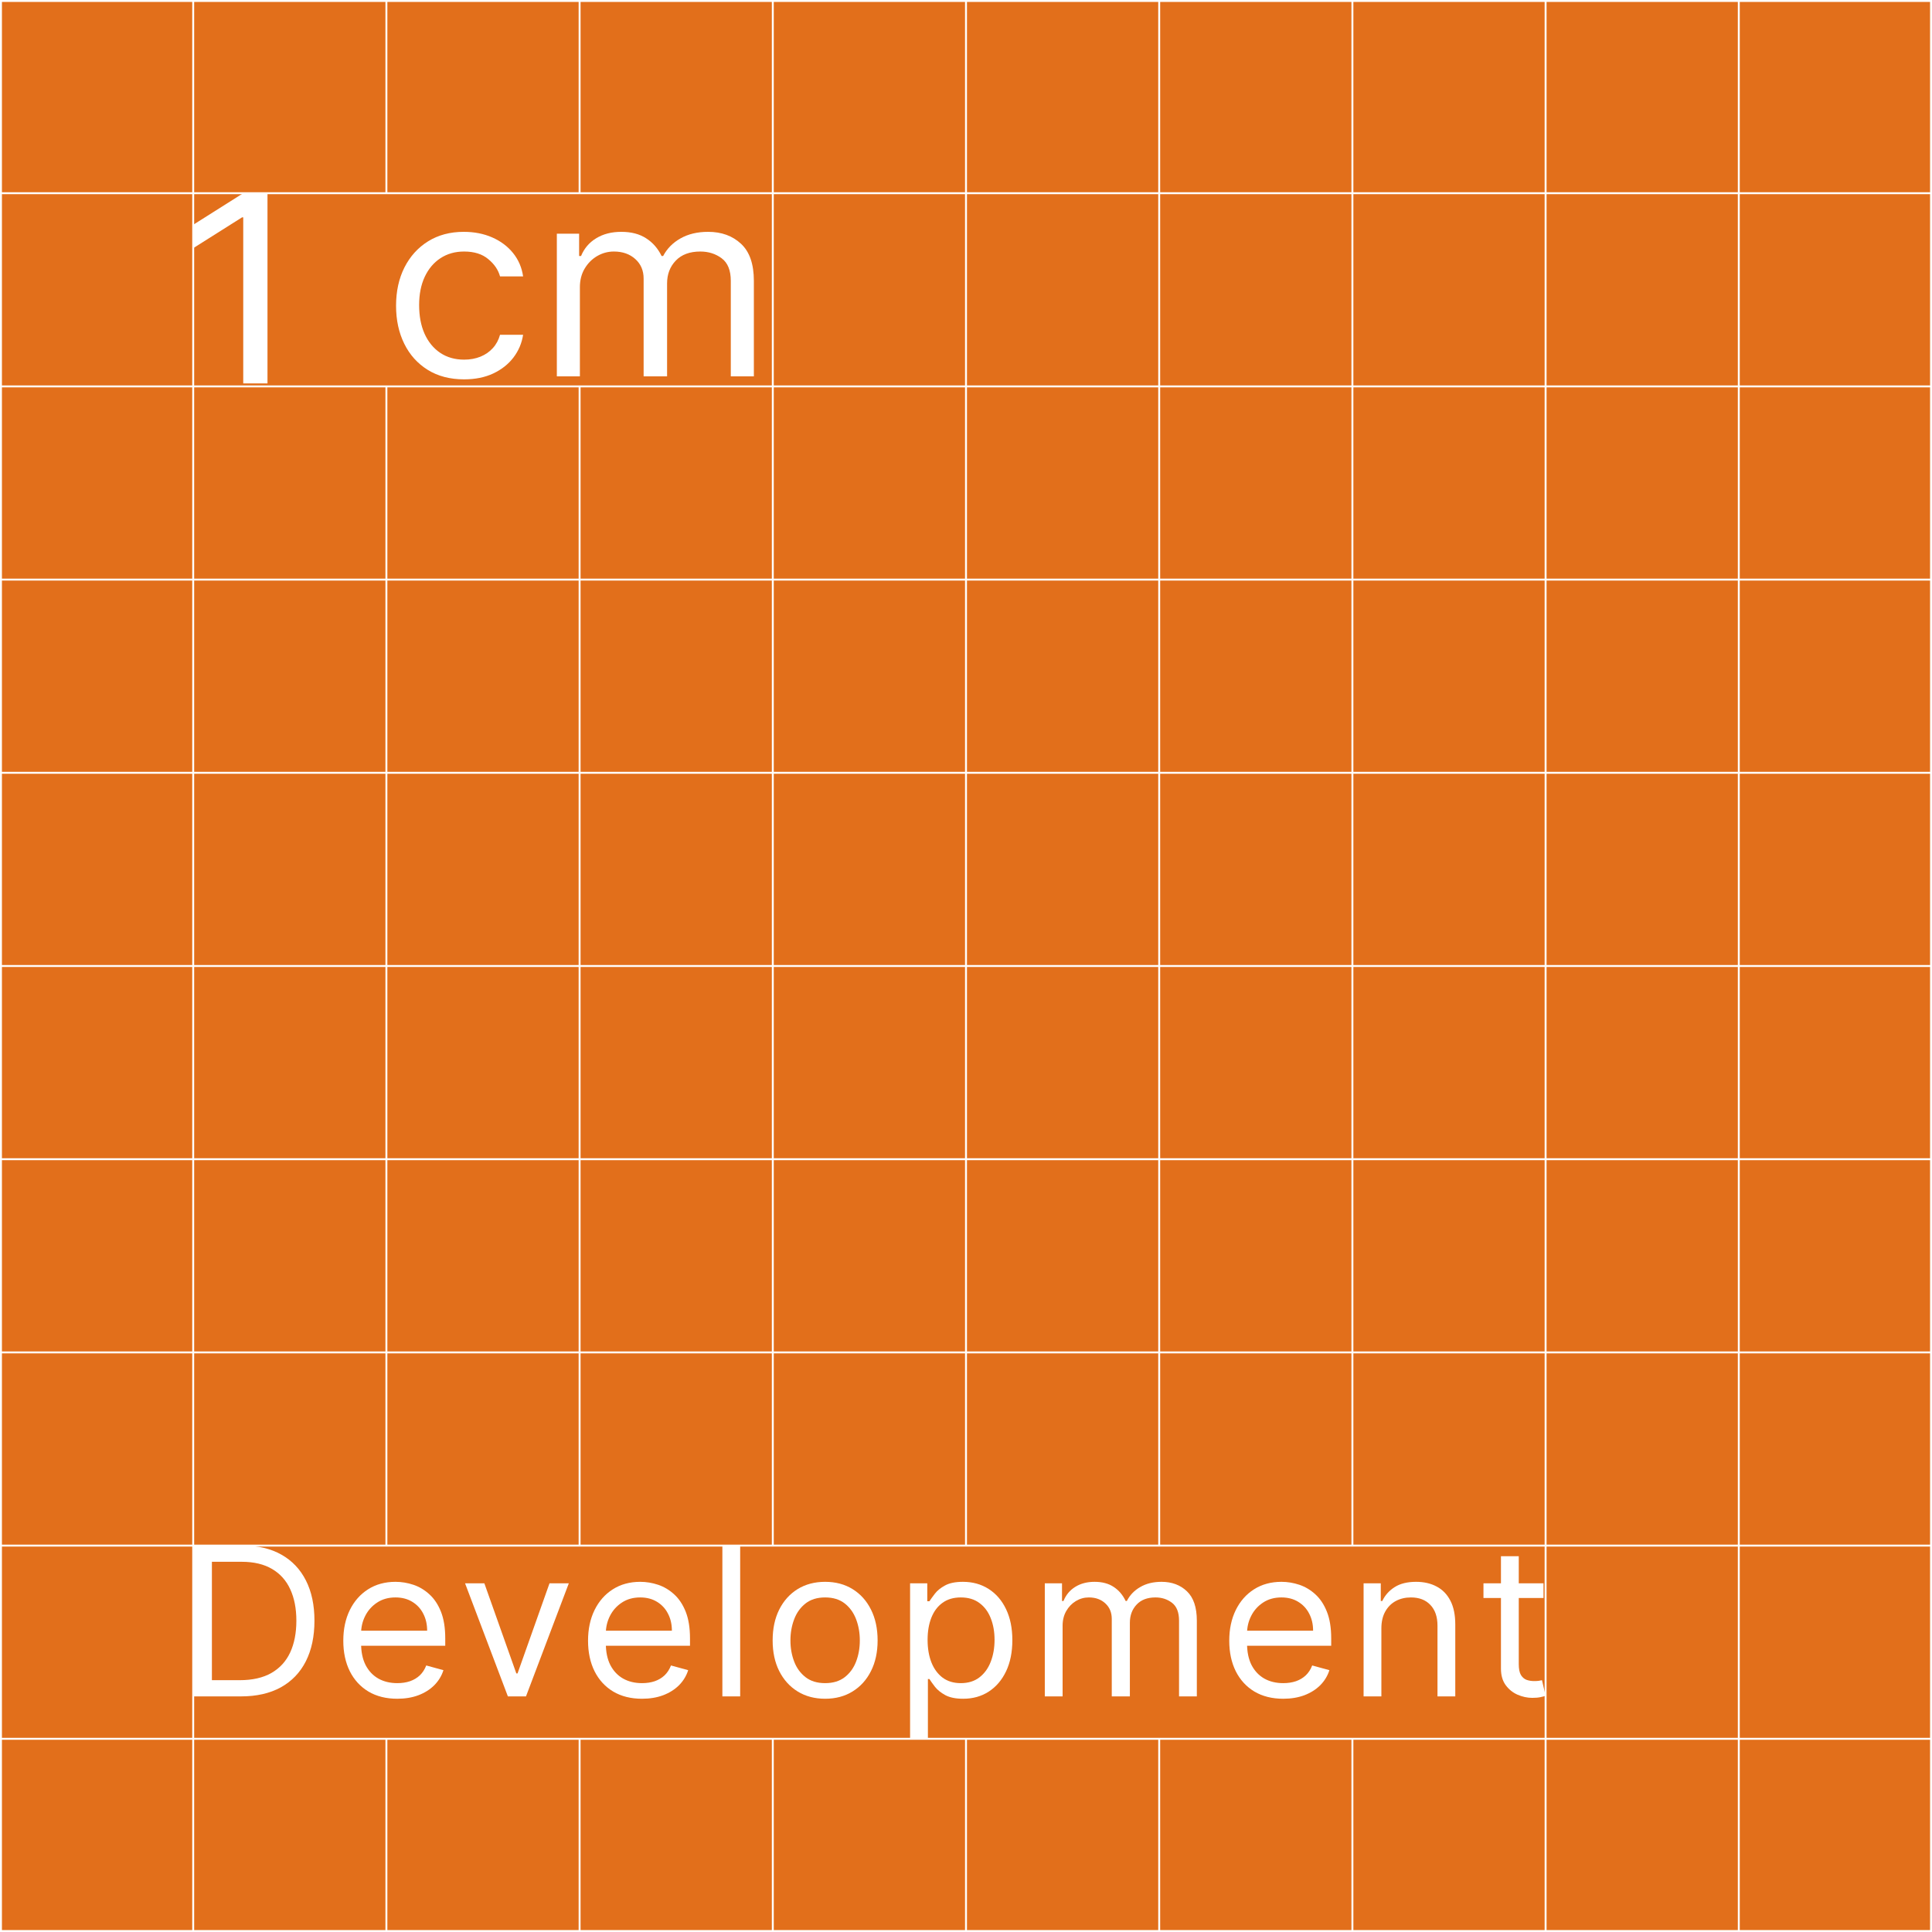
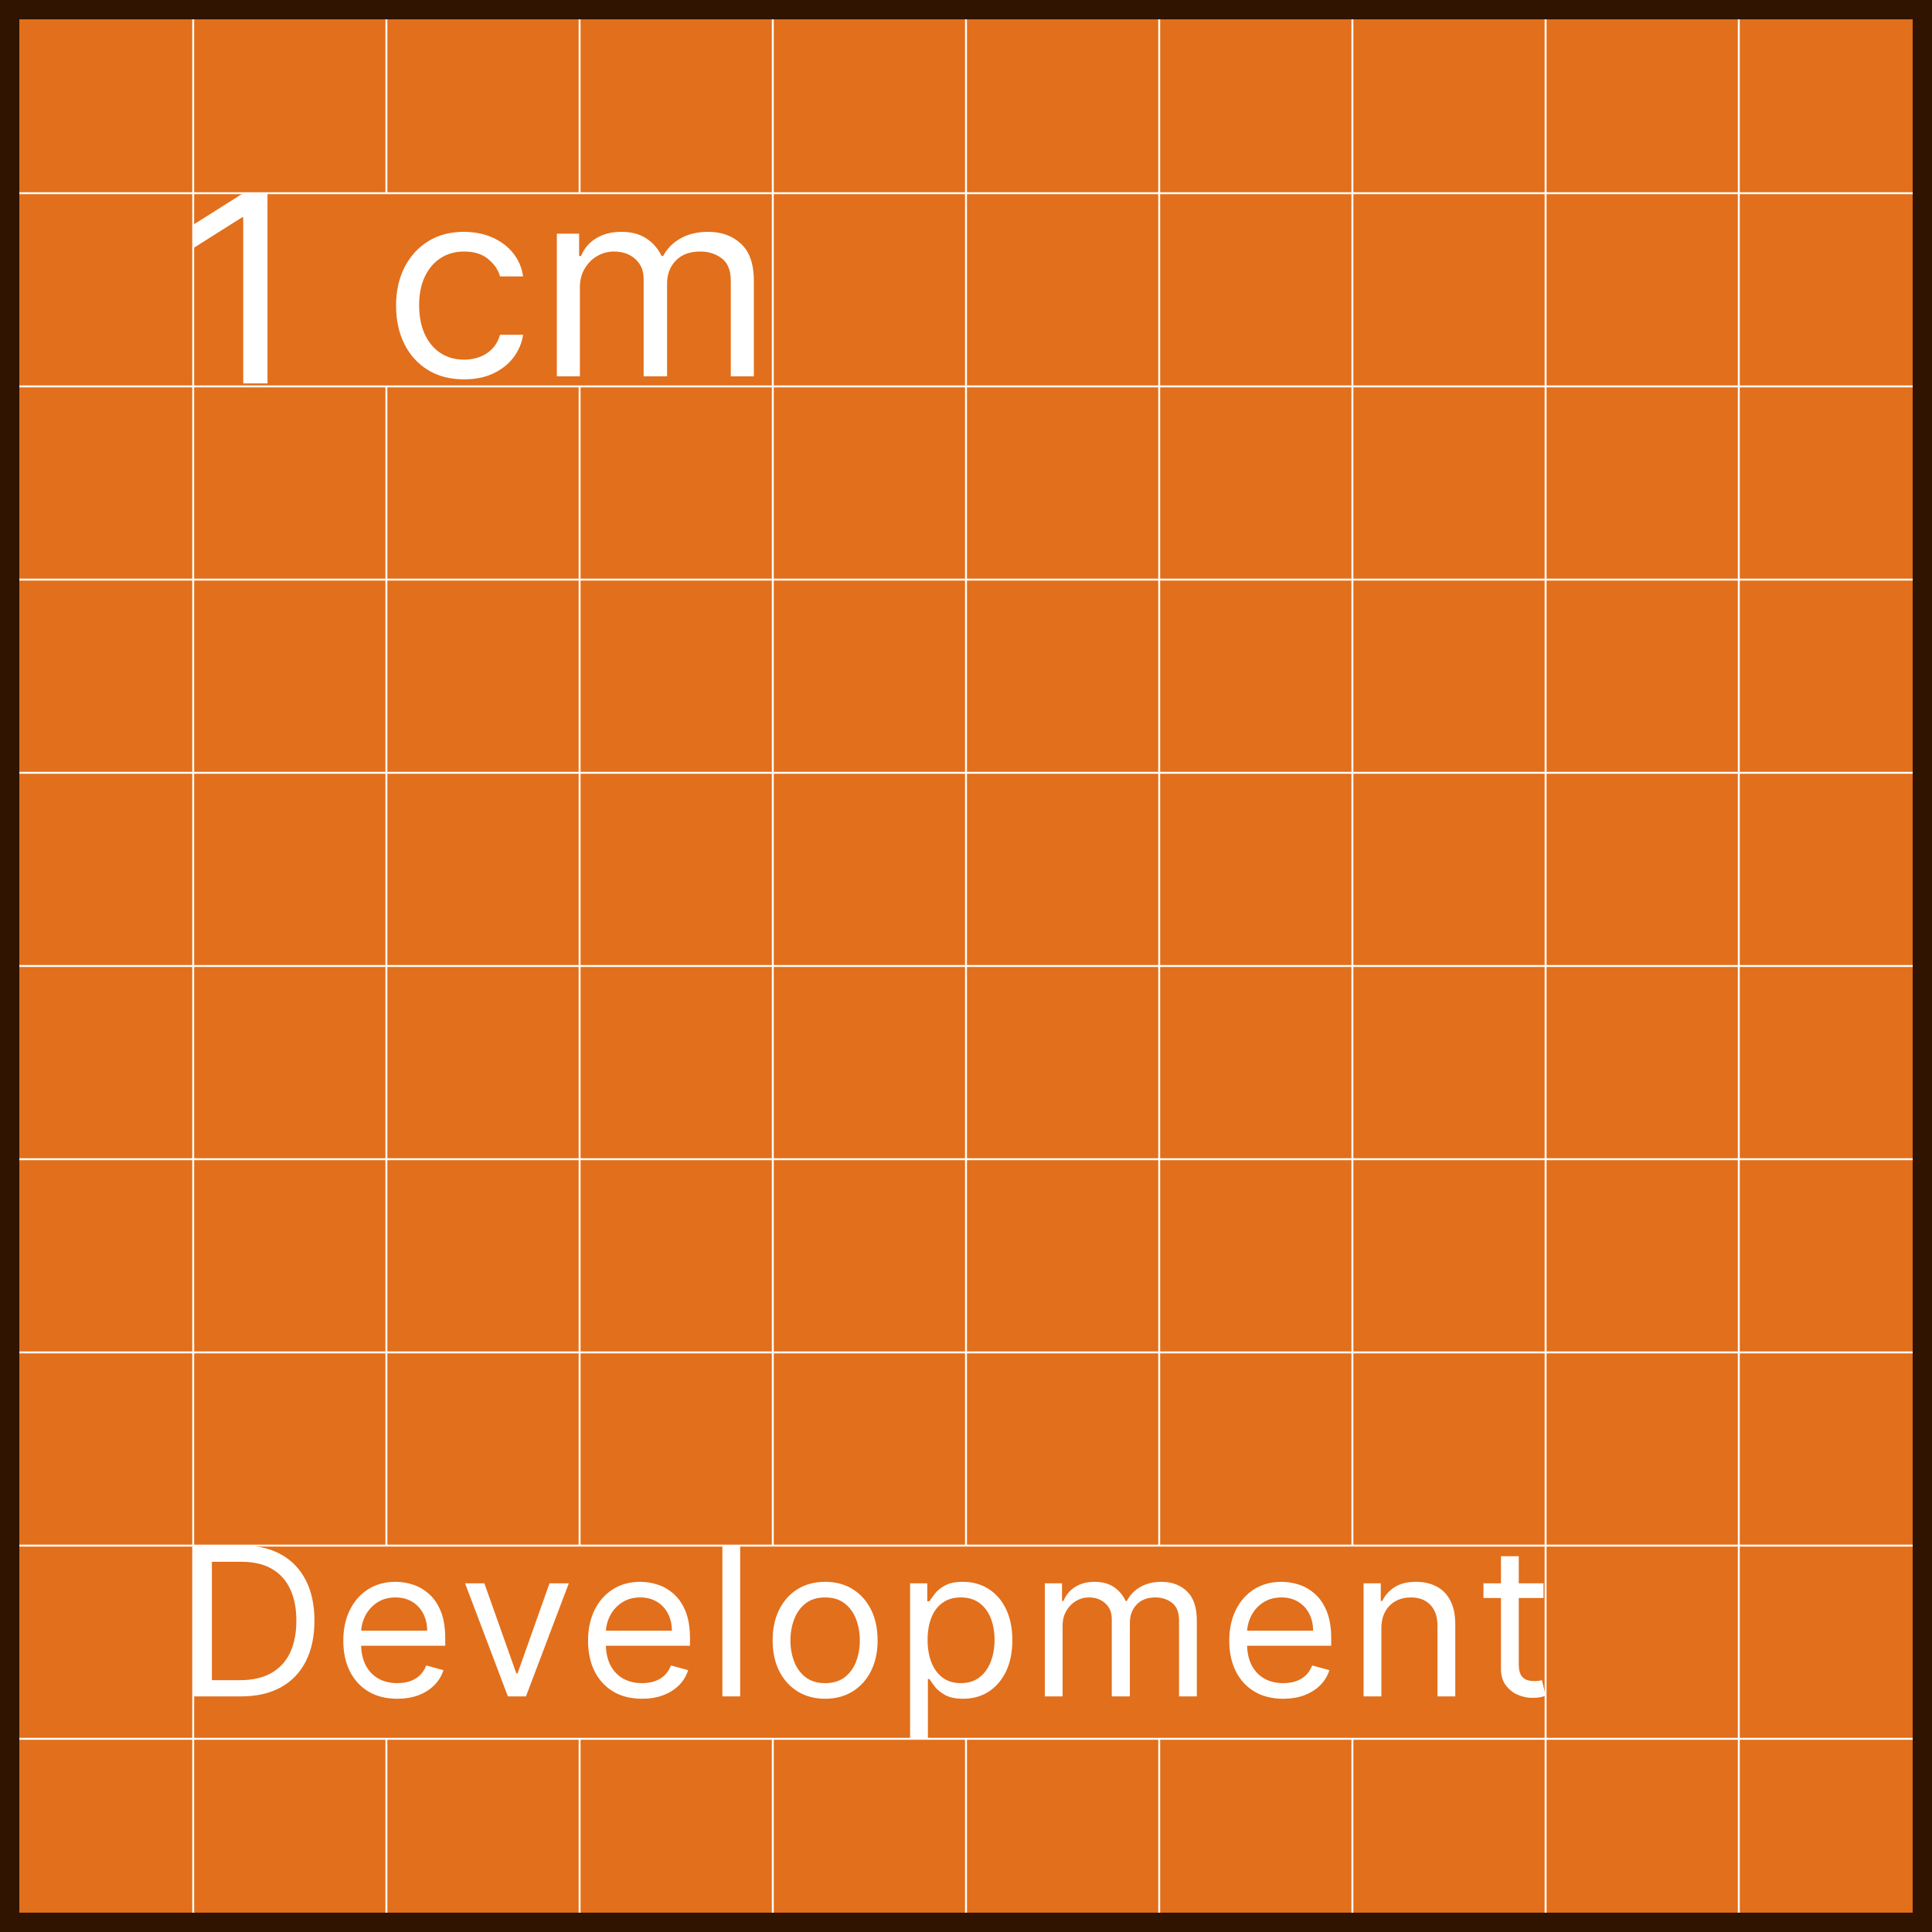
<svg xmlns="http://www.w3.org/2000/svg" width="100" height="100" viewBox="0 0 100 100" fill="none">
  <g clip-path="url(#clip0_6_2)">
    <rect width="100" height="100" fill="#E26F1B" />
    <path d="M20 0V100" stroke="white" stroke-width="0.1" />
    <path d="M10 0V100" stroke="white" stroke-width="0.1" />
    <path d="M40 0V100" stroke="white" stroke-width="0.1" />
    <path d="M30 0V100" stroke="white" stroke-width="0.1" />
    <path d="M60 0V100" stroke="white" stroke-width="0.1" />
    <path d="M50 0V100" stroke="white" stroke-width="0.1" />
    <path d="M80 0V100" stroke="white" stroke-width="0.1" />
    <path d="M70 0V100" stroke="white" stroke-width="0.1" />
    <path d="M100 0V100" stroke="white" stroke-width="0.1" />
    <path d="M90 0V100" stroke="white" stroke-width="0.1" />
    <path d="M0 80H100" stroke="white" stroke-width="0.1" />
    <path d="M0 90H100" stroke="white" stroke-width="0.1" />
    <path d="M0 60L100 60" stroke="white" stroke-width="0.1" />
    <path d="M0 70H100" stroke="white" stroke-width="0.1" />
    <path d="M0 40L100 40" stroke="white" stroke-width="0.1" />
    <path d="M0 50L100 50" stroke="white" stroke-width="0.1" />
    <path d="M0 20L100 20" stroke="white" stroke-width="0.1" />
    <path d="M0 30L100 30" stroke="white" stroke-width="0.1" />
    <path d="M0 10L100 10" stroke="white" stroke-width="0.1" />
    <mask id="path-22-inside-1_6_2" fill="white">
      <path d="M10 10H40V20H10V10Z" />
    </mask>
    <path d="M10 10H40V20H10V10Z" fill="#E26F1B" />
    <path d="M10 10V9.95H9.95V10H10ZM40 10H40.05V9.95H40V10ZM40 20V20.05H40.05V20H40ZM10 20H9.95V20.05H10V20ZM10 10.05H40V9.95H10V10.05ZM39.95 10V20H40.05V10H39.95ZM40 19.95H10V20.05H40V19.95ZM10.05 20V10H9.95V20H10.05Z" fill="white" mask="url(#path-22-inside-1_6_2)" />
    <mask id="path-24-inside-2_6_2" fill="white">
      <path d="M10 80H80V90H10V80Z" />
    </mask>
    <path d="M10 80H80V90H10V80Z" fill="#E26F1B" />
    <path d="M10 80V79.95H9.95V80H10ZM80 80H80.05V79.95H80V80ZM80 90V90.05H80.05V90H80ZM10 90H9.95V90.05H10V90ZM10 80.05H80V79.95H10V80.05ZM79.95 80V90H80.05V80H79.95ZM80 89.95H10V90.05H80V89.95ZM10.05 90V80H9.95V90H10.05Z" fill="white" mask="url(#path-24-inside-2_6_2)" />
    <path d="M12.467 87.805H10V80H12.576C13.351 80 14.015 80.156 14.567 80.469C15.118 80.779 15.541 81.225 15.835 81.806C16.129 82.386 16.276 83.079 16.276 83.887C16.276 84.7 16.128 85.4 15.831 85.987C15.535 86.571 15.103 87.021 14.536 87.336C13.968 87.649 13.279 87.805 12.467 87.805ZM10.968 86.966H12.404C13.065 86.966 13.613 86.842 14.048 86.593C14.482 86.344 14.806 85.99 15.02 85.53C15.233 85.07 15.34 84.522 15.34 83.887C15.34 83.257 15.234 82.715 15.023 82.26C14.813 81.803 14.498 81.452 14.079 81.208C13.66 80.962 13.138 80.838 12.514 80.838H10.968V86.966Z" fill="white" />
    <path d="M20.564 87.927C19.986 87.927 19.488 87.802 19.069 87.553C18.652 87.302 18.331 86.951 18.105 86.501C17.881 86.049 17.769 85.523 17.769 84.924C17.769 84.324 17.881 83.796 18.105 83.338C18.331 82.879 18.646 82.52 19.049 82.264C19.455 82.005 19.929 81.875 20.47 81.875C20.782 81.875 21.091 81.926 21.395 82.027C21.7 82.129 21.977 82.294 22.226 82.523C22.476 82.749 22.675 83.049 22.824 83.422C22.972 83.796 23.046 84.256 23.046 84.802V85.183H18.425V84.406H22.109C22.109 84.075 22.042 83.781 21.906 83.521C21.774 83.262 21.584 83.058 21.337 82.908C21.092 82.758 20.803 82.683 20.47 82.683C20.103 82.683 19.786 82.772 19.518 82.95C19.252 83.125 19.048 83.354 18.905 83.636C18.762 83.918 18.69 84.22 18.69 84.543V85.061C18.69 85.503 18.768 85.878 18.924 86.185C19.083 86.49 19.303 86.723 19.584 86.883C19.865 87.04 20.192 87.119 20.564 87.119C20.806 87.119 21.024 87.086 21.219 87.02C21.417 86.951 21.588 86.85 21.731 86.715C21.874 86.578 21.984 86.407 22.062 86.204L22.952 86.448C22.859 86.743 22.701 87.002 22.48 87.226C22.259 87.447 21.986 87.619 21.66 87.744C21.335 87.866 20.97 87.927 20.564 87.927Z" fill="white" />
    <path d="M29.442 81.951L27.225 87.805H26.288L24.071 81.951H25.07L26.725 86.616H26.788L28.443 81.951H29.442Z" fill="white" />
    <path d="M33.232 87.927C32.654 87.927 32.156 87.802 31.737 87.553C31.32 87.302 30.999 86.951 30.773 86.501C30.549 86.049 30.437 85.523 30.437 84.924C30.437 84.324 30.549 83.796 30.773 83.338C30.999 82.879 31.314 82.52 31.717 82.264C32.123 82.005 32.597 81.875 33.138 81.875C33.45 81.875 33.759 81.926 34.063 82.027C34.367 82.129 34.645 82.294 34.894 82.523C35.144 82.749 35.343 83.049 35.492 83.422C35.64 83.796 35.714 84.256 35.714 84.802V85.183H31.093V84.406H34.777C34.777 84.075 34.71 83.781 34.574 83.521C34.442 83.262 34.252 83.058 34.005 82.908C33.76 82.758 33.471 82.683 33.138 82.683C32.771 82.683 32.454 82.772 32.186 82.95C31.92 83.125 31.716 83.354 31.573 83.636C31.43 83.918 31.358 84.22 31.358 84.543V85.061C31.358 85.503 31.436 85.878 31.592 86.185C31.751 86.49 31.971 86.723 32.252 86.883C32.533 87.04 32.86 87.119 33.232 87.119C33.474 87.119 33.692 87.086 33.887 87.02C34.085 86.951 34.256 86.85 34.399 86.715C34.542 86.578 34.652 86.407 34.73 86.204L35.62 86.448C35.527 86.743 35.369 87.002 35.148 87.226C34.927 87.447 34.654 87.619 34.328 87.744C34.003 87.866 33.638 87.927 33.232 87.927Z" fill="white" />
    <path d="M38.311 80V87.805H37.39V80H38.311Z" fill="white" />
    <path d="M42.709 87.927C42.168 87.927 41.693 87.801 41.284 87.549C40.878 87.298 40.561 86.946 40.332 86.494C40.105 86.042 39.992 85.513 39.992 84.909C39.992 84.299 40.105 83.766 40.332 83.312C40.561 82.857 40.878 82.504 41.284 82.252C41.693 82.001 42.168 81.875 42.709 81.875C43.25 81.875 43.724 82.001 44.13 82.252C44.538 82.504 44.856 82.857 45.082 83.312C45.311 83.766 45.425 84.299 45.425 84.909C45.425 85.513 45.311 86.042 45.082 86.494C44.856 86.946 44.538 87.298 44.13 87.549C43.724 87.801 43.25 87.927 42.709 87.927ZM42.709 87.119C43.12 87.119 43.458 87.016 43.724 86.81C43.989 86.604 44.185 86.334 44.313 85.999C44.441 85.663 44.504 85.3 44.504 84.909C44.504 84.517 44.441 84.153 44.313 83.815C44.185 83.477 43.989 83.204 43.724 82.995C43.458 82.787 43.12 82.683 42.709 82.683C42.298 82.683 41.959 82.787 41.694 82.995C41.429 83.204 41.232 83.477 41.105 83.815C40.977 84.153 40.913 84.517 40.913 84.909C40.913 85.3 40.977 85.663 41.105 85.999C41.232 86.334 41.429 86.604 41.694 86.81C41.959 87.016 42.298 87.119 42.709 87.119Z" fill="white" />
    <path d="M47.106 90V81.951H47.996V82.881H48.106C48.173 82.779 48.267 82.65 48.387 82.492C48.509 82.332 48.683 82.19 48.91 82.066C49.139 81.939 49.448 81.875 49.839 81.875C50.343 81.875 50.788 81.998 51.173 82.245C51.559 82.491 51.859 82.84 52.075 83.293C52.291 83.745 52.399 84.278 52.399 84.893C52.399 85.513 52.291 86.051 52.075 86.505C51.859 86.958 51.56 87.308 51.177 87.557C50.795 87.804 50.354 87.927 49.854 87.927C49.469 87.927 49.161 87.865 48.929 87.74C48.698 87.613 48.519 87.469 48.394 87.309C48.27 87.147 48.173 87.012 48.106 86.906H48.028V90H47.106ZM48.012 84.878C48.012 85.32 48.078 85.71 48.211 86.048C48.344 86.383 48.538 86.646 48.792 86.837C49.048 87.025 49.36 87.119 49.729 87.119C50.114 87.119 50.436 87.02 50.693 86.822C50.954 86.621 51.149 86.352 51.279 86.014C51.412 85.673 51.478 85.295 51.478 84.878C51.478 84.466 51.413 84.096 51.283 83.765C51.155 83.432 50.961 83.169 50.701 82.976C50.444 82.781 50.12 82.683 49.729 82.683C49.355 82.683 49.04 82.776 48.785 82.961C48.53 83.144 48.337 83.401 48.207 83.731C48.077 84.059 48.012 84.441 48.012 84.878Z" fill="white" />
    <path d="M54.079 87.805V81.951H54.969V82.866H55.047C55.172 82.553 55.374 82.311 55.652 82.138C55.931 81.963 56.265 81.875 56.655 81.875C57.051 81.875 57.38 81.963 57.643 82.138C57.908 82.311 58.115 82.553 58.263 82.866H58.326C58.479 82.564 58.709 82.323 59.017 82.146C59.324 81.965 59.692 81.875 60.121 81.875C60.657 81.875 61.096 82.039 61.437 82.367C61.778 82.692 61.948 83.199 61.948 83.887V87.805H61.027V83.887C61.027 83.455 60.906 83.147 60.664 82.961C60.422 82.776 60.137 82.683 59.809 82.683C59.387 82.683 59.061 82.807 58.829 83.056C58.598 83.303 58.482 83.615 58.482 83.994V87.805H57.545V83.796C57.545 83.463 57.434 83.195 57.213 82.992C56.992 82.786 56.707 82.683 56.358 82.683C56.119 82.683 55.895 82.745 55.687 82.87C55.482 82.994 55.315 83.167 55.188 83.388C55.063 83.606 55 83.859 55 84.146V87.805H54.079Z" fill="white" />
    <path d="M66.421 87.927C65.843 87.927 65.345 87.802 64.926 87.553C64.509 87.302 64.188 86.951 63.962 86.501C63.738 86.049 63.626 85.523 63.626 84.924C63.626 84.324 63.738 83.796 63.962 83.338C64.188 82.879 64.503 82.52 64.906 82.264C65.312 82.005 65.786 81.875 66.327 81.875C66.639 81.875 66.948 81.926 67.252 82.027C67.556 82.129 67.834 82.294 68.083 82.523C68.333 82.749 68.532 83.049 68.68 83.422C68.829 83.796 68.903 84.256 68.903 84.802V85.183H64.282V84.406H67.966C67.966 84.075 67.899 83.781 67.763 83.521C67.631 83.262 67.441 83.058 67.193 82.908C66.949 82.758 66.66 82.683 66.327 82.683C65.96 82.683 65.642 82.772 65.374 82.95C65.109 83.125 64.905 83.354 64.762 83.636C64.619 83.918 64.547 84.22 64.547 84.543V85.061C64.547 85.503 64.625 85.878 64.781 86.185C64.94 86.49 65.16 86.723 65.441 86.883C65.722 87.04 66.049 87.119 66.421 87.119C66.663 87.119 66.881 87.086 67.076 87.02C67.274 86.951 67.445 86.85 67.588 86.715C67.731 86.578 67.841 86.407 67.919 86.204L68.809 86.448C68.716 86.743 68.558 87.002 68.337 87.226C68.116 87.447 67.843 87.619 67.517 87.744C67.192 87.866 66.826 87.927 66.421 87.927Z" fill="white" />
    <path d="M71.5 84.284V87.805H70.579V81.951H71.469V82.866H71.547C71.688 82.569 71.901 82.33 72.187 82.149C72.473 81.966 72.843 81.875 73.296 81.875C73.702 81.875 74.057 81.956 74.361 82.119C74.666 82.279 74.903 82.523 75.072 82.851C75.241 83.176 75.325 83.587 75.325 84.085V87.805H74.404V84.146C74.404 83.686 74.282 83.328 74.037 83.072C73.793 82.812 73.457 82.683 73.03 82.683C72.736 82.683 72.473 82.745 72.242 82.87C72.013 82.994 71.832 83.176 71.699 83.415C71.567 83.653 71.5 83.943 71.5 84.284Z" fill="white" />
    <path d="M79.891 81.951V82.713H76.784V81.951H79.891ZM77.689 80.549H78.611V86.128C78.611 86.382 78.648 86.573 78.724 86.7C78.802 86.824 78.901 86.908 79.02 86.951C79.143 86.992 79.271 87.012 79.407 87.012C79.508 87.012 79.591 87.007 79.656 86.997C79.722 86.984 79.774 86.974 79.813 86.966L80 87.774C79.938 87.797 79.85 87.82 79.739 87.843C79.627 87.868 79.485 87.881 79.313 87.881C79.053 87.881 78.798 87.826 78.548 87.717C78.301 87.608 78.095 87.442 77.931 87.218C77.77 86.994 77.689 86.712 77.689 86.372V80.549Z" fill="white" />
    <path d="M13.845 10V19.846H12.59V11.25H12.529L10 12.846V11.635L12.59 10H13.845Z" fill="white" />
    <path d="M24.021 19.635C23.292 19.635 22.665 19.471 22.139 19.144C21.613 18.817 21.208 18.367 20.925 17.793C20.642 17.22 20.5 16.564 20.5 15.827C20.5 15.077 20.645 14.415 20.935 13.841C21.229 13.264 21.637 12.814 22.159 12.49C22.685 12.164 23.299 12 24.001 12C24.547 12 25.039 12.096 25.478 12.289C25.916 12.481 26.275 12.75 26.555 13.096C26.835 13.442 27.009 13.846 27.076 14.308H25.882C25.791 13.971 25.589 13.673 25.275 13.414C24.965 13.151 24.547 13.019 24.021 13.019C23.555 13.019 23.147 13.135 22.797 13.365C22.449 13.593 22.178 13.915 21.982 14.332C21.79 14.745 21.694 15.231 21.694 15.789C21.694 16.359 21.788 16.856 21.977 17.279C22.169 17.702 22.439 18.03 22.787 18.264C23.137 18.498 23.549 18.615 24.021 18.615C24.331 18.615 24.613 18.564 24.866 18.462C25.119 18.359 25.333 18.212 25.508 18.019C25.683 17.827 25.808 17.596 25.882 17.327H27.076C27.009 17.763 26.842 18.155 26.576 18.505C26.312 18.851 25.963 19.127 25.528 19.332C25.097 19.534 24.594 19.635 24.021 19.635Z" fill="white" />
    <path d="M28.822 19.481V12.096H29.975V13.25H30.076C30.238 12.856 30.499 12.55 30.86 12.332C31.221 12.111 31.654 12 32.16 12C32.673 12 33.099 12.111 33.44 12.332C33.784 12.55 34.052 12.856 34.244 13.25H34.325C34.524 12.869 34.823 12.566 35.221 12.341C35.619 12.114 36.096 12 36.652 12C37.347 12 37.915 12.207 38.357 12.62C38.799 13.03 39.02 13.67 39.02 14.539V19.481H37.826V14.539C37.826 13.994 37.669 13.604 37.355 13.37C37.042 13.136 36.673 13.019 36.248 13.019C35.701 13.019 35.278 13.176 34.978 13.49C34.678 13.801 34.528 14.195 34.528 14.673V19.481H33.314V14.423C33.314 14.003 33.17 13.665 32.884 13.409C32.597 13.149 32.228 13.019 31.776 13.019C31.465 13.019 31.175 13.098 30.906 13.255C30.639 13.412 30.423 13.63 30.258 13.909C30.096 14.184 30.015 14.503 30.015 14.865V19.481H28.822Z" fill="white" />
  </g>
-   <rect x="0.05" y="0.05" width="99.9" height="99.9" stroke="white" stroke-width="0.1" />
+   <rect x="0.5" y="0.5" width="99" height="99" stroke="#301400" />
  <defs>
    <clipPath id="clip0_6_2">
      <rect width="100" height="100" fill="white" />
    </clipPath>
  </defs>
</svg>
